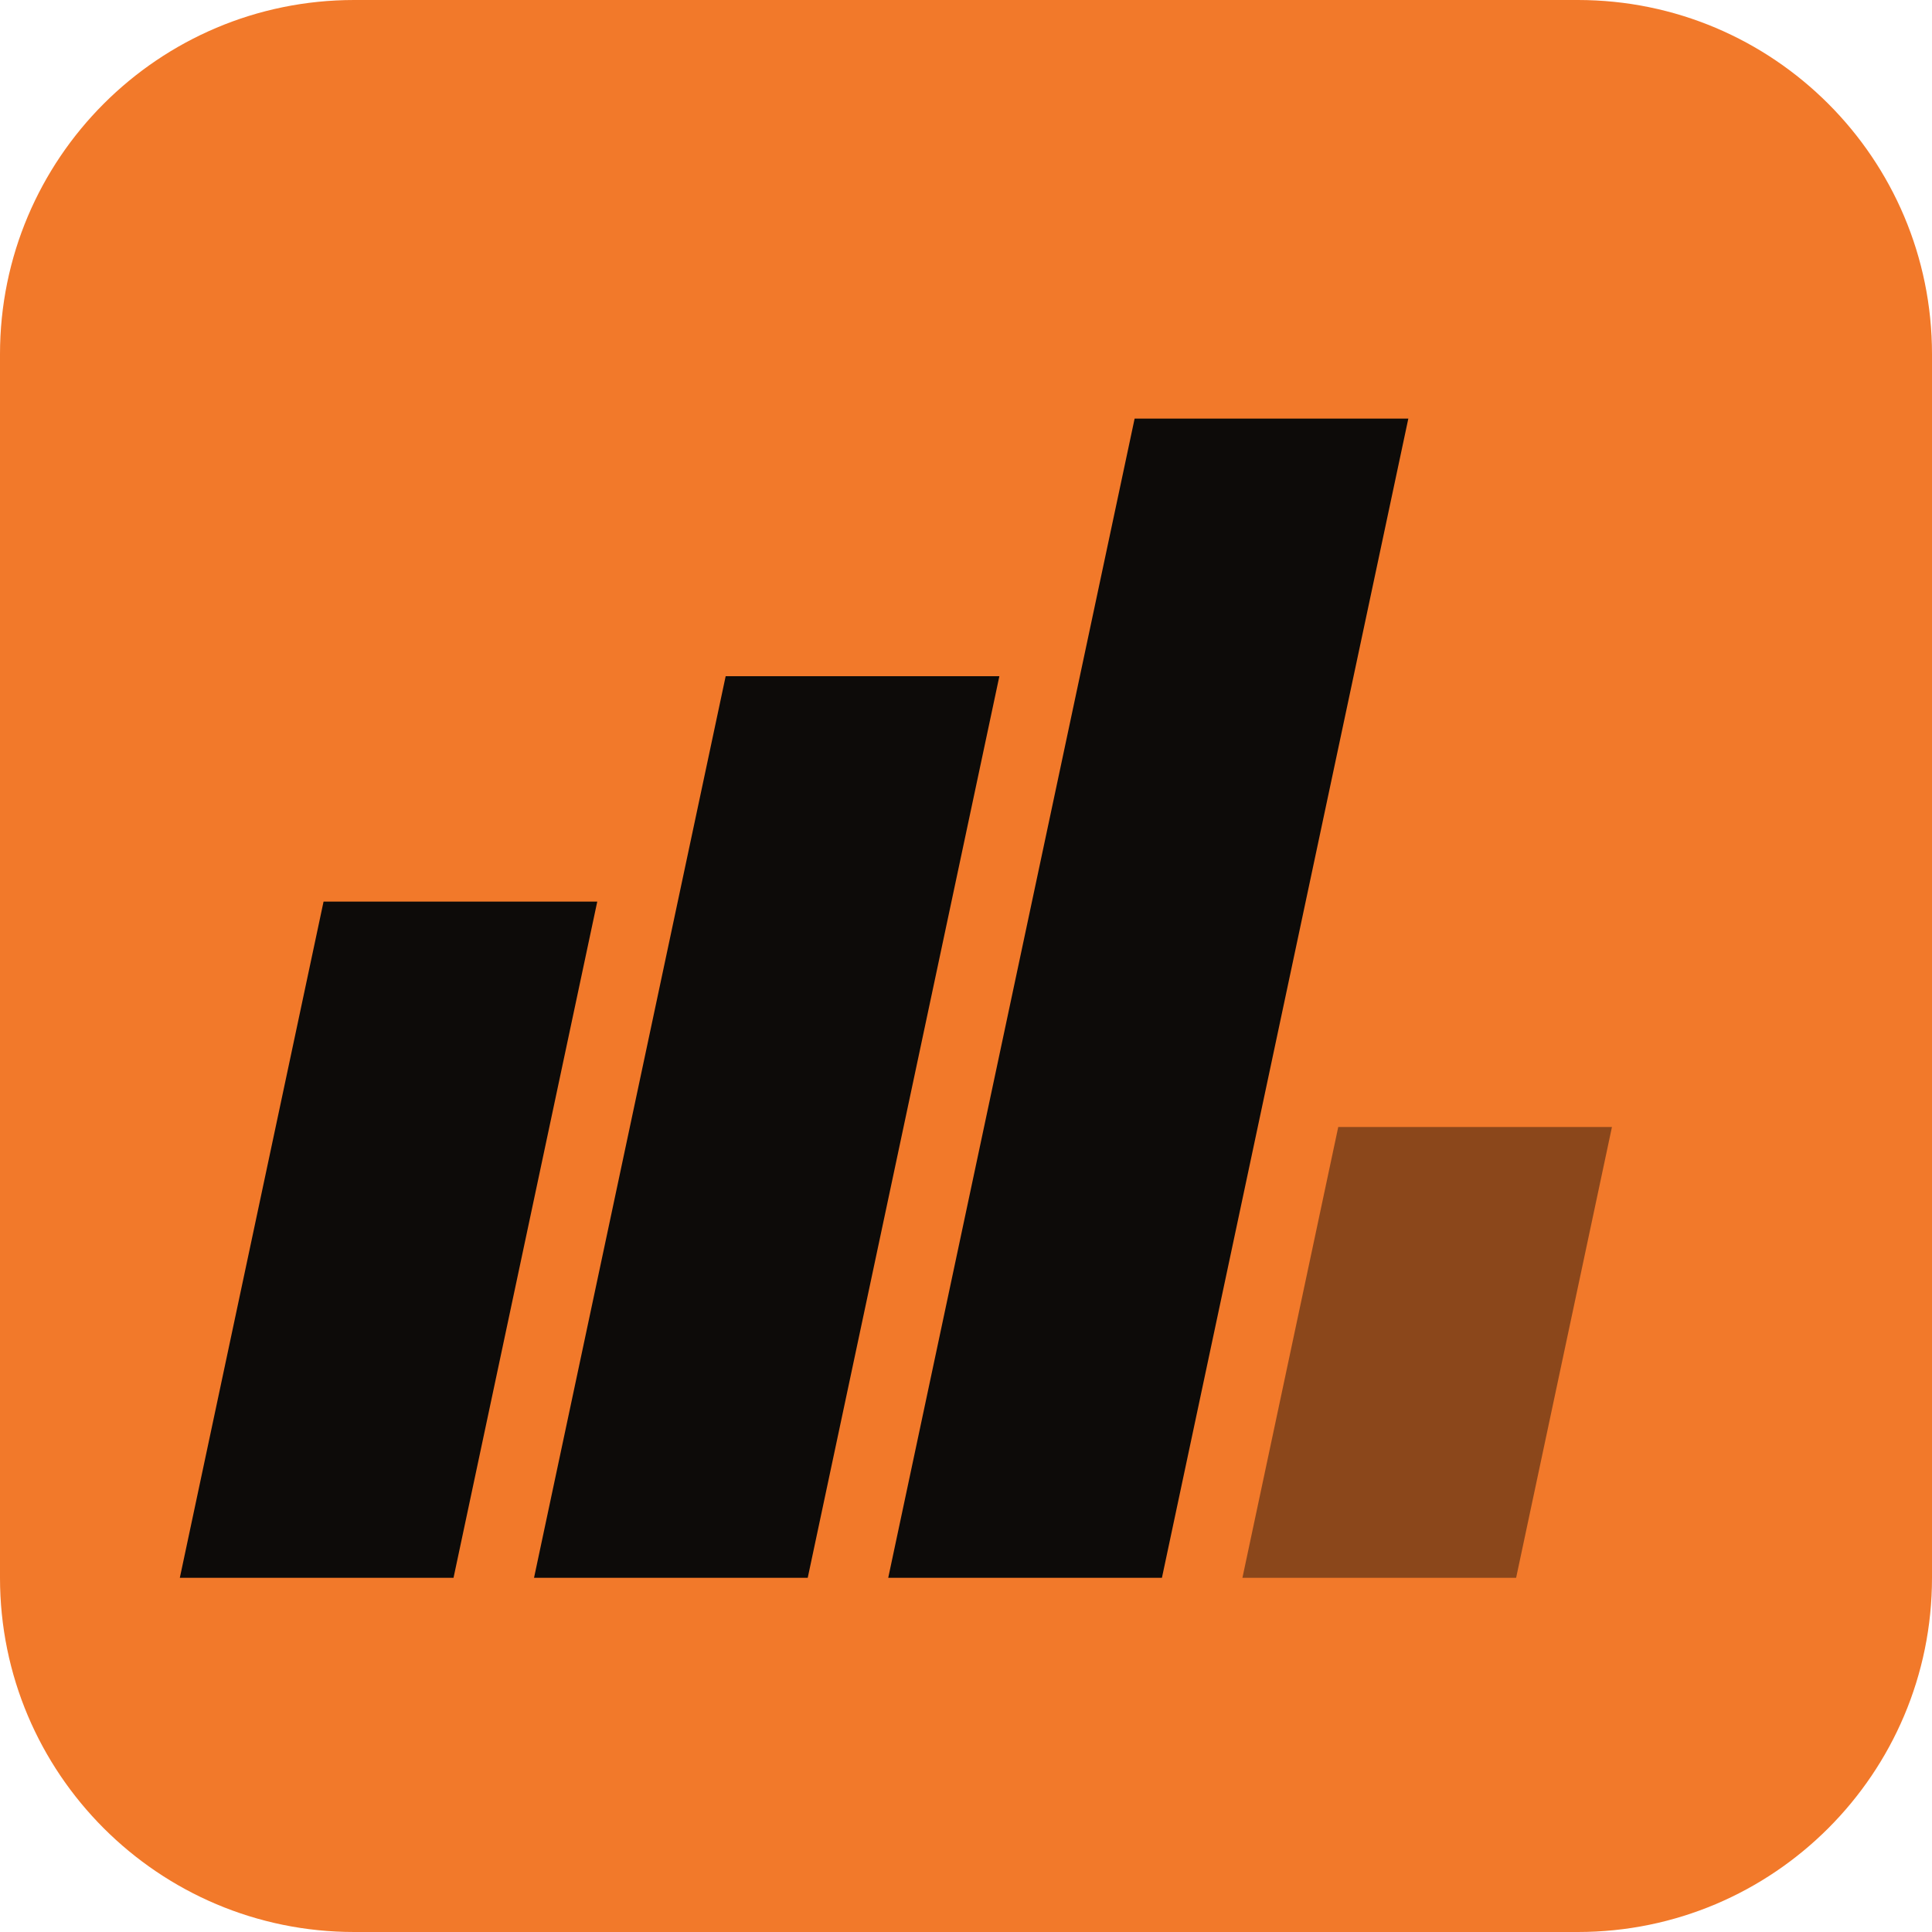
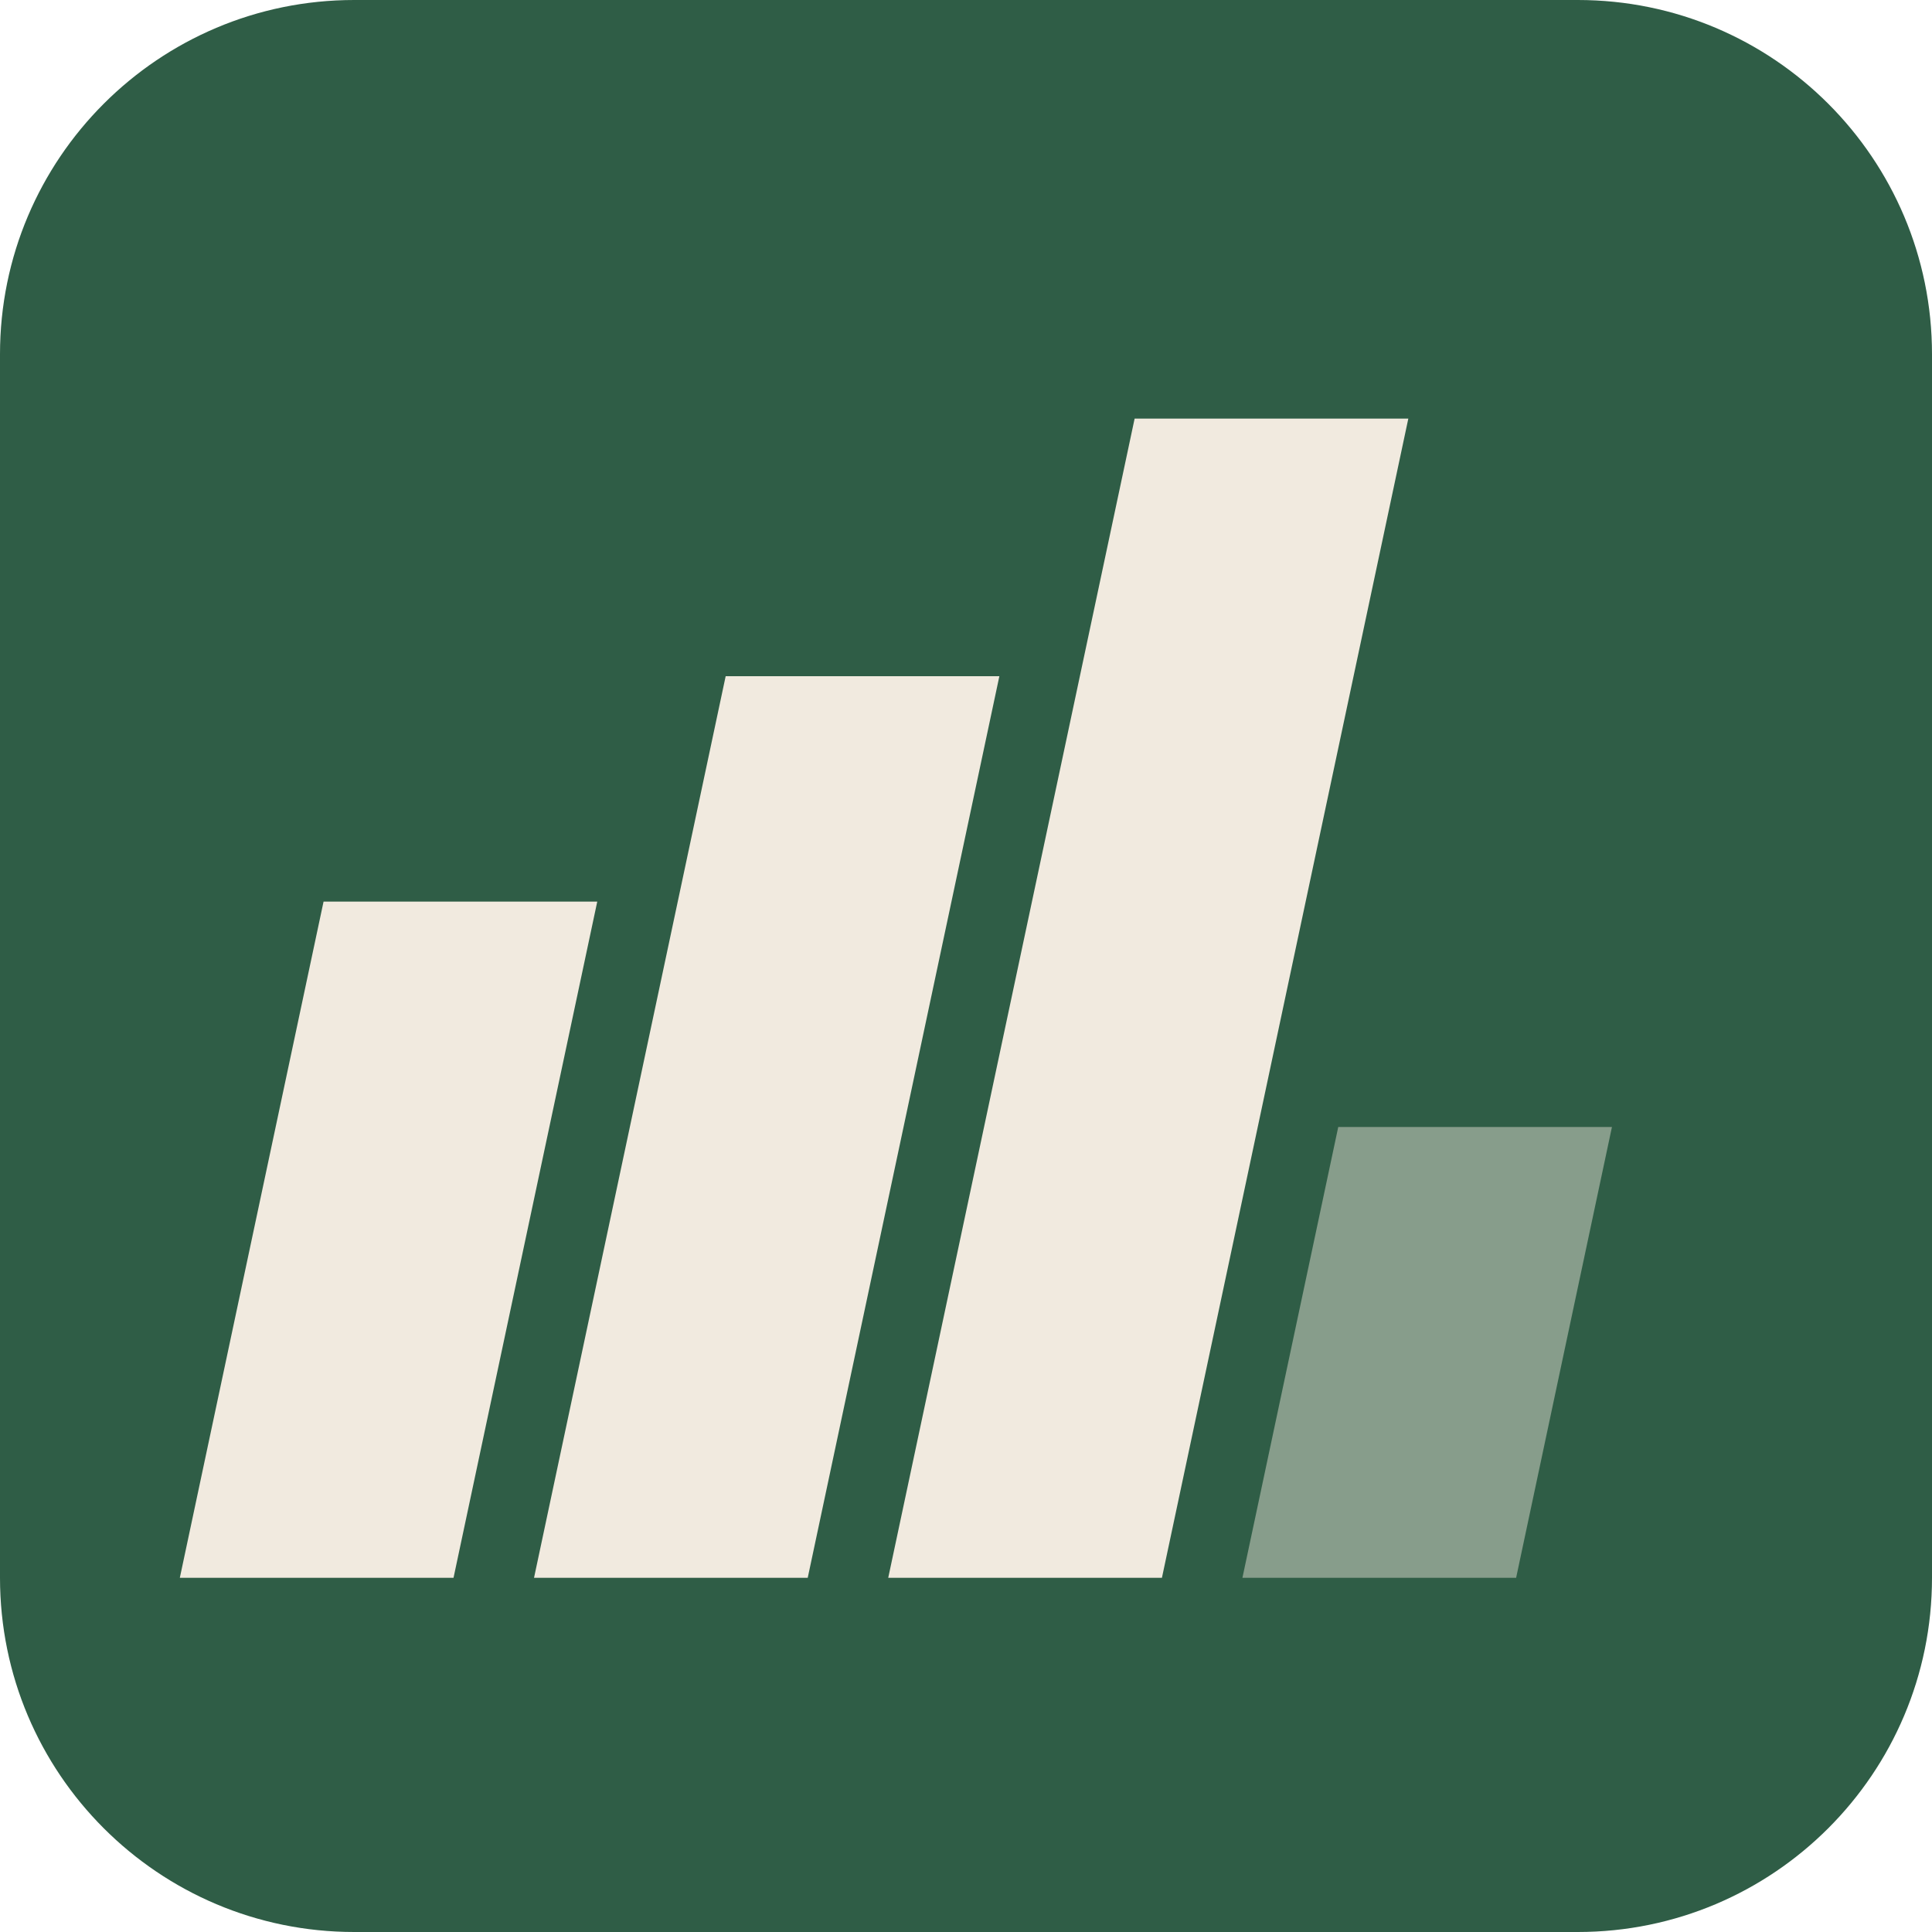
<svg xmlns="http://www.w3.org/2000/svg" viewBox="0 0 120 120">
-   <rect width="120" height="120" rx="22" fill="#f2792a" />
-   <g transform="skewX(-12) translate(18 0)" fill="#0d0b09">
+   <rect width="120" height="120" rx="22" fill="#2f5d46" />
+   <g transform="skewX(-12) translate(18 0)" fill="#f1eadf">
    <rect x="14" y="56" width="17" height="42" />
    <rect x="36" y="42" width="17" height="56" />
    <rect x="58" y="26" width="17" height="72" />
    <rect x="80" y="70" width="17" height="28" opacity=".45" />
  </g>
</svg>
